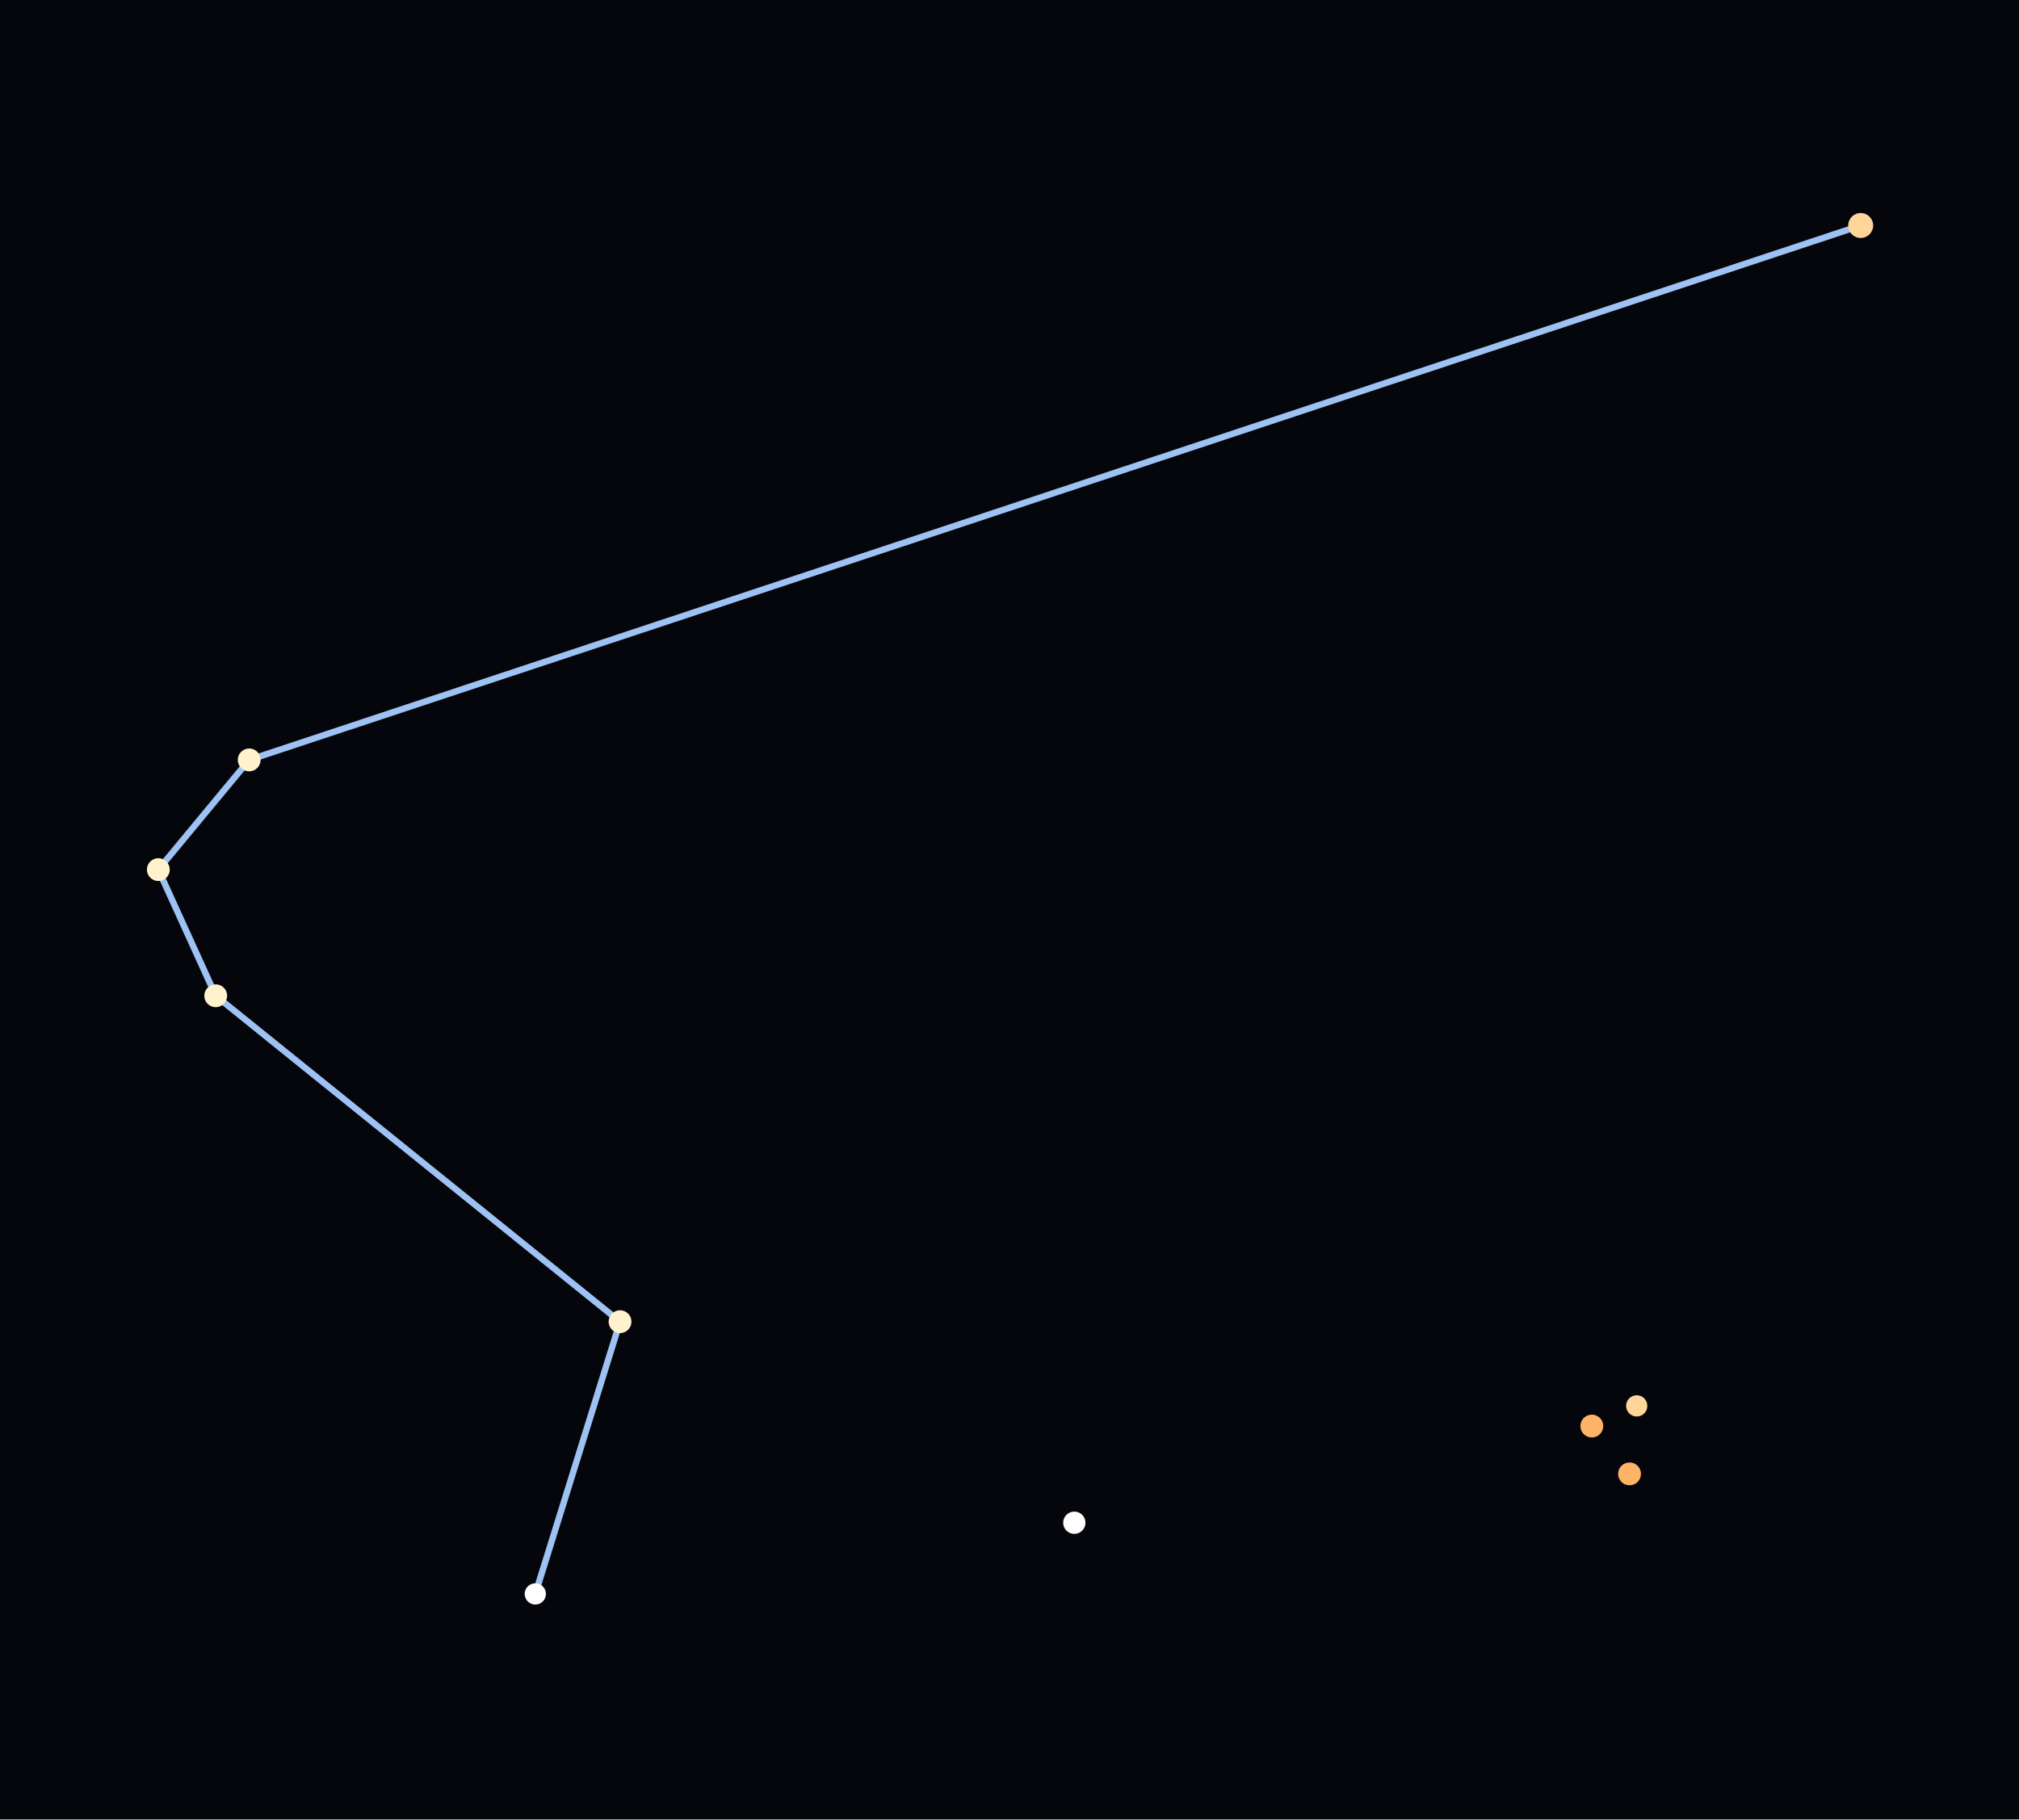
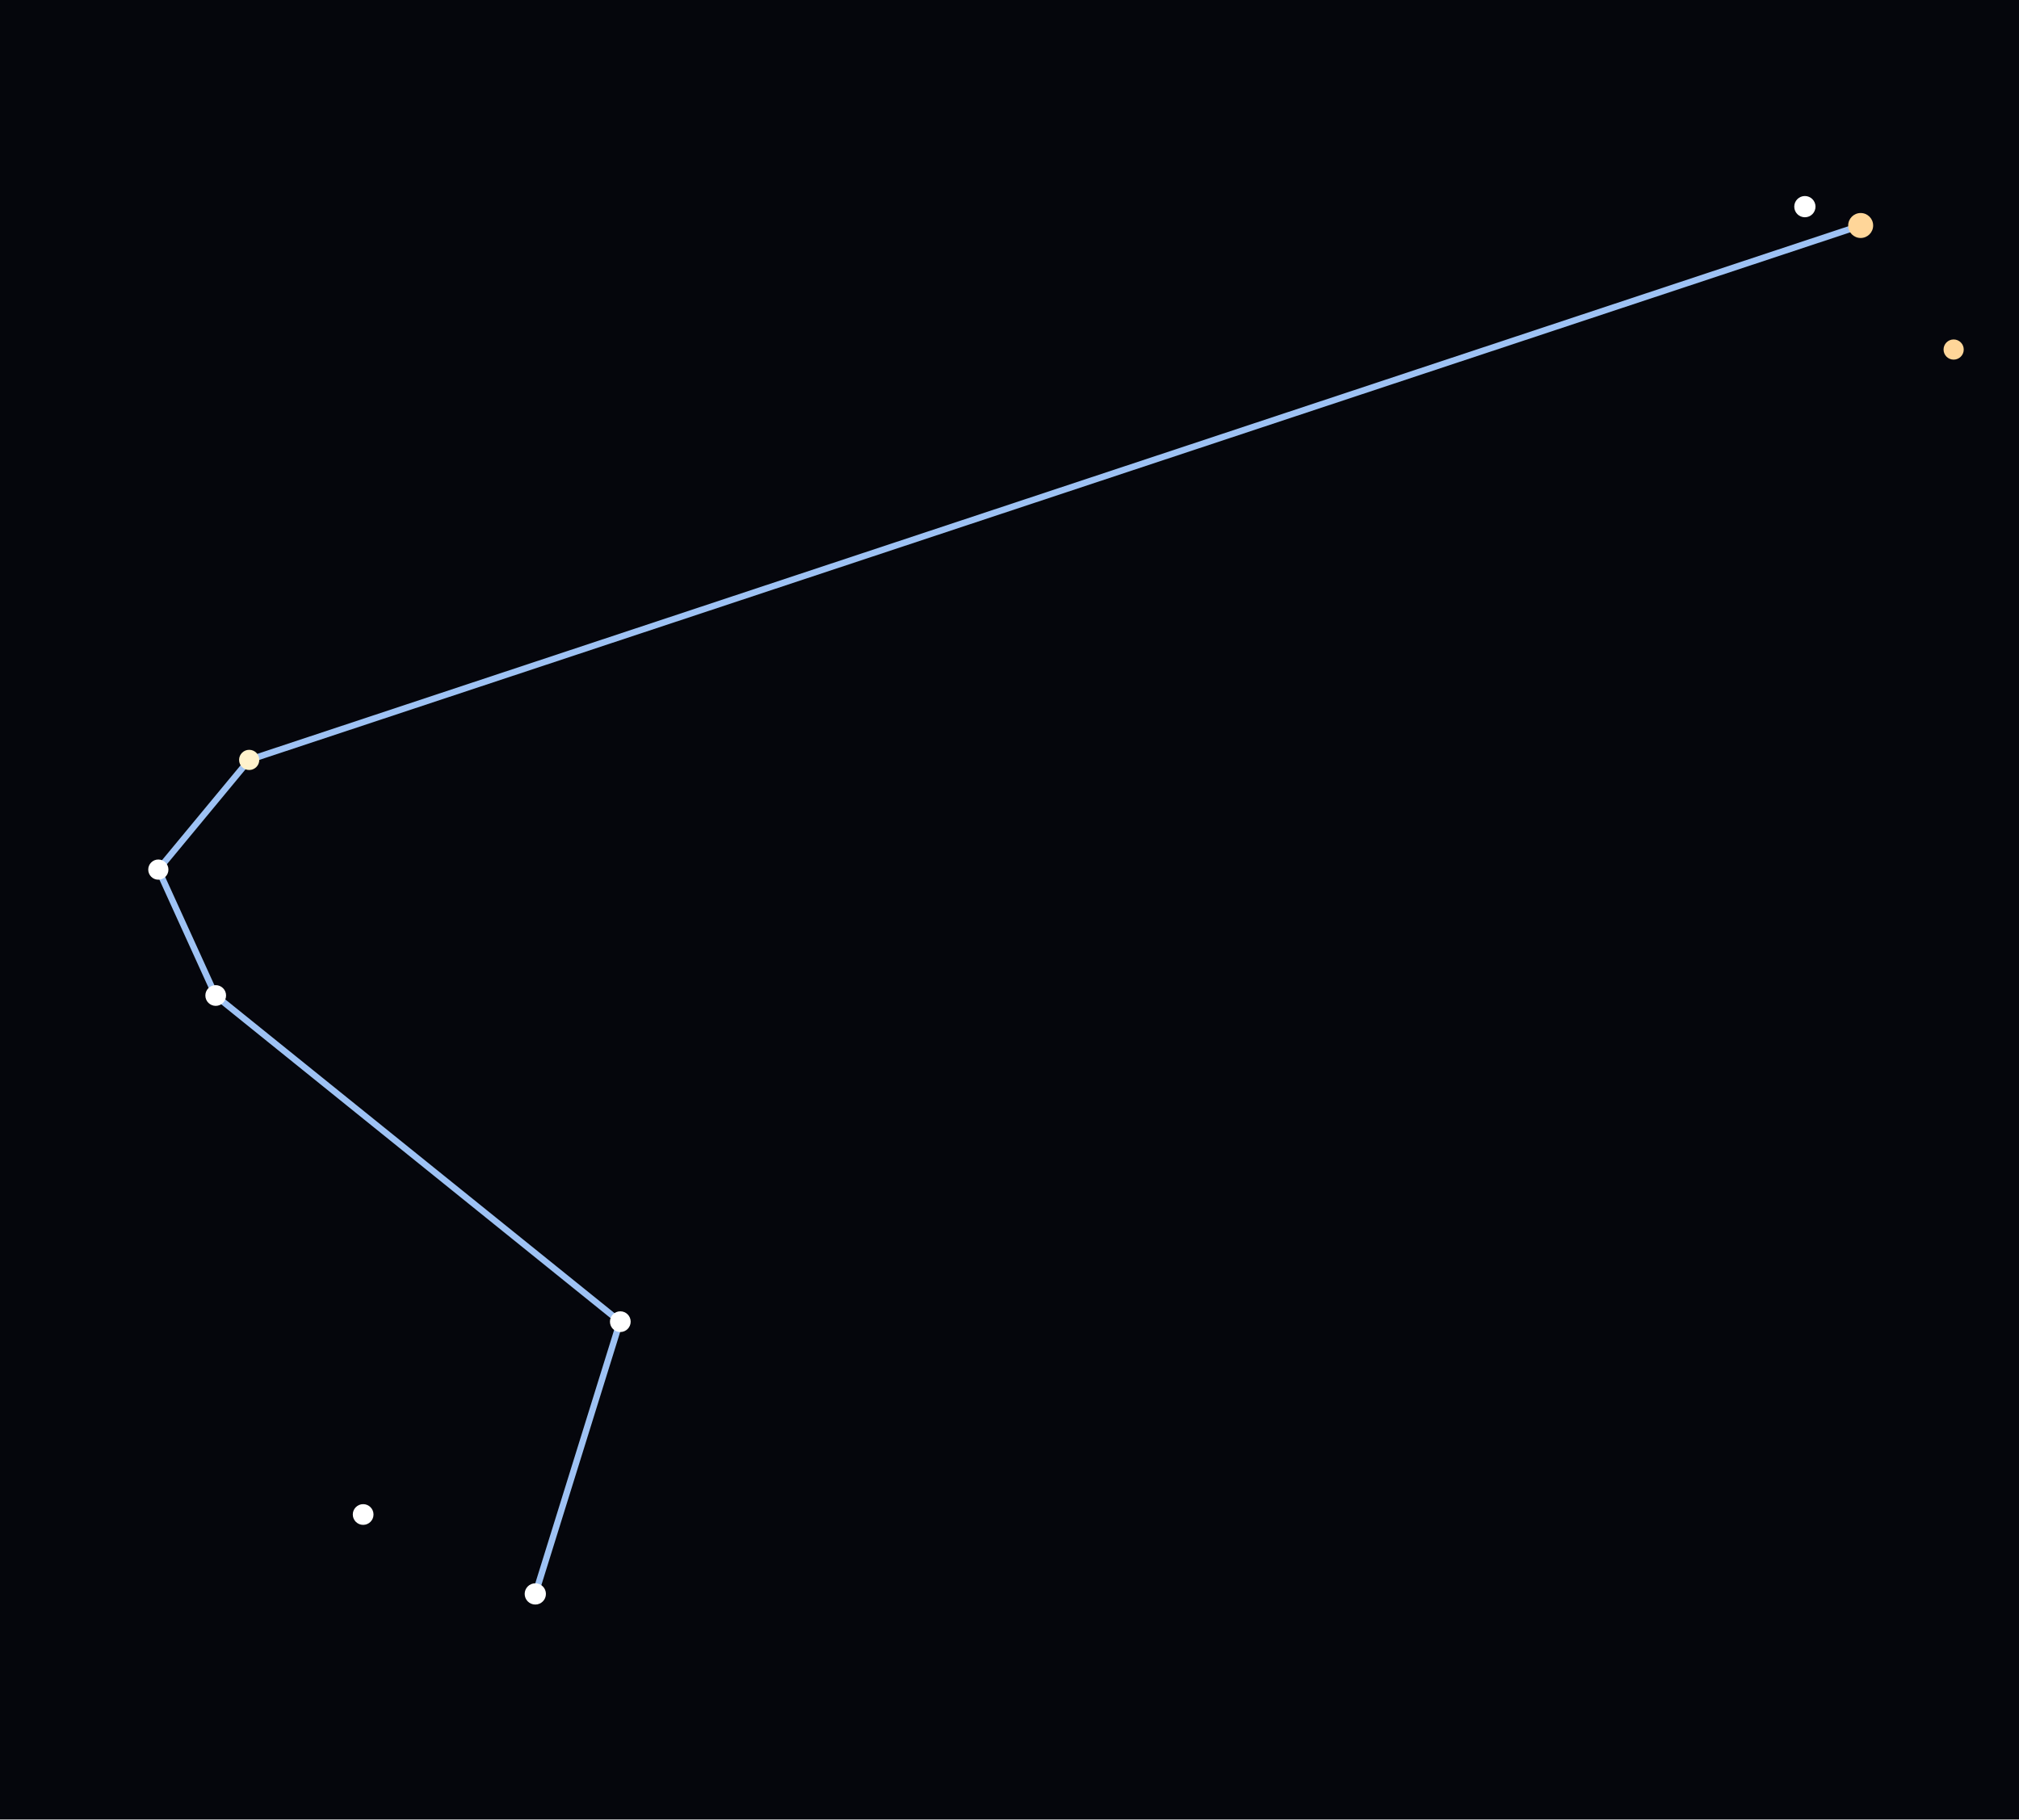
<svg xmlns="http://www.w3.org/2000/svg" viewBox="0 0 760 685" font-family="Audiowide, Segoe UI, sans-serif">
  <rect width="760" height="685" fill="#05060c" />
-   <polyline class="fig-line" points="700.4,84.9 93.8,286.1 59.6,327.4 81.2,374.9 233.4,497.6 201.5,600.1" fill="none" stroke="#a6ccff" stroke-width="2.4" stroke-opacity="0.95" stroke-linejoin="round" data-seq="19747,-900015,-900016,-900017,-900018,13884" />
+   <polyline class="fig-line" points="700.4,84.9 93.8,286.1 59.6,327.4 81.2,374.9 233.4,497.6 201.5,600.1" fill="none" stroke="#a6ccff" stroke-width="2.4" stroke-opacity="0.95" stroke-linejoin="round" data-seq="19747,12653,12225,12484,14240,13884" />
  <circle class="star" cx="700.4" cy="84.9" r="4.7" fill="#ffd699" data-name="HIP 19747" data-meta="mag 3.85" data-vid="19747" />
-   <circle class="star" cx="93.8" cy="286.1" r="4.3" fill="#fff2cc" data-name="HIP -900015" data-meta="mag 4.5" data-vid="-900015" />
-   <circle class="star" cx="59.6" cy="327.4" r="4.3" fill="#fff2cc" data-name="HIP -900016" data-meta="mag 4.5" data-vid="-900016" />
-   <circle class="star" cx="81.2" cy="374.9" r="4.3" fill="#fff2cc" data-name="HIP -900017" data-meta="mag 4.5" data-vid="-900017" />
-   <circle class="star" cx="233.4" cy="497.6" r="4.3" fill="#fff2cc" data-name="HIP -900018" data-meta="mag 4.5" data-vid="-900018" />
+   <circle class="star" cx="93.8" cy="286.1" r="3.8" fill="#fff2cc" data-name="HIP 12653" data-meta="mag 5.4" data-vid="12653" />
+   <circle class="star" cx="59.6" cy="327.4" r="3.8" fill="#ffffff" data-name="HIP 12225" data-meta="mag 5.3" data-vid="12225" />
+   <circle class="star" cx="81.2" cy="374.8" r="3.9" fill="#ffffff" data-name="HIP 12484" data-meta="mag 5.21" data-vid="12484" />
+   <circle class="star" cx="233.5" cy="497.6" r="3.9" fill="#ffffff" data-name="HIP 14240" data-meta="mag 5.12" data-vid="14240" />
  <circle class="star" cx="201.5" cy="600.1" r="4.0" fill="#ffffff" data-name="HIP 13884" data-meta="mag 4.98" data-vid="13884" />
-   <circle class="star" cx="613.4" cy="554.9" r="4.3" fill="#ffb366" data-name="HIP 18744" data-meta="mag 4.48" data-vid="18744" />
-   <circle class="star" cx="599.2" cy="536.9" r="4.3" fill="#ffb366" data-name="HIP 18597" data-meta="mag 4.56" data-vid="18597" />
-   <circle class="star" cx="404.4" cy="573.3" r="4.2" fill="#ffffff" data-name="HIP 16245" data-meta="mag 4.71" data-vid="16245" />
-   <circle class="star" cx="616.1" cy="529.3" r="4.0" fill="#ffd699" data-name="HIP 18772" data-meta="mag 4.97" data-vid="18772" />
+   <circle class="star" cx="-23.3" cy="511.2" r="3.8" fill="#ffffff" data-name="HIP 11258" data-meta="mag 5.36" data-vid="11258" />
+   <circle class="star" cx="136.7" cy="570.2" r="3.9" fill="#ffffff" data-name="HIP 13141" data-meta="mag 5.25" data-vid="13141" />
+   <circle class="star" cx="679.4" cy="77.8" r="4.0" fill="#ffffff" data-name="HIP 19515" data-meta="mag 4.93" data-vid="19515" />
+   <circle class="star" cx="735.4" cy="131.6" r="3.8" fill="#ffd699" data-name="HIP 20161" data-meta="mag 5.33" data-vid="20161" />
</svg>
